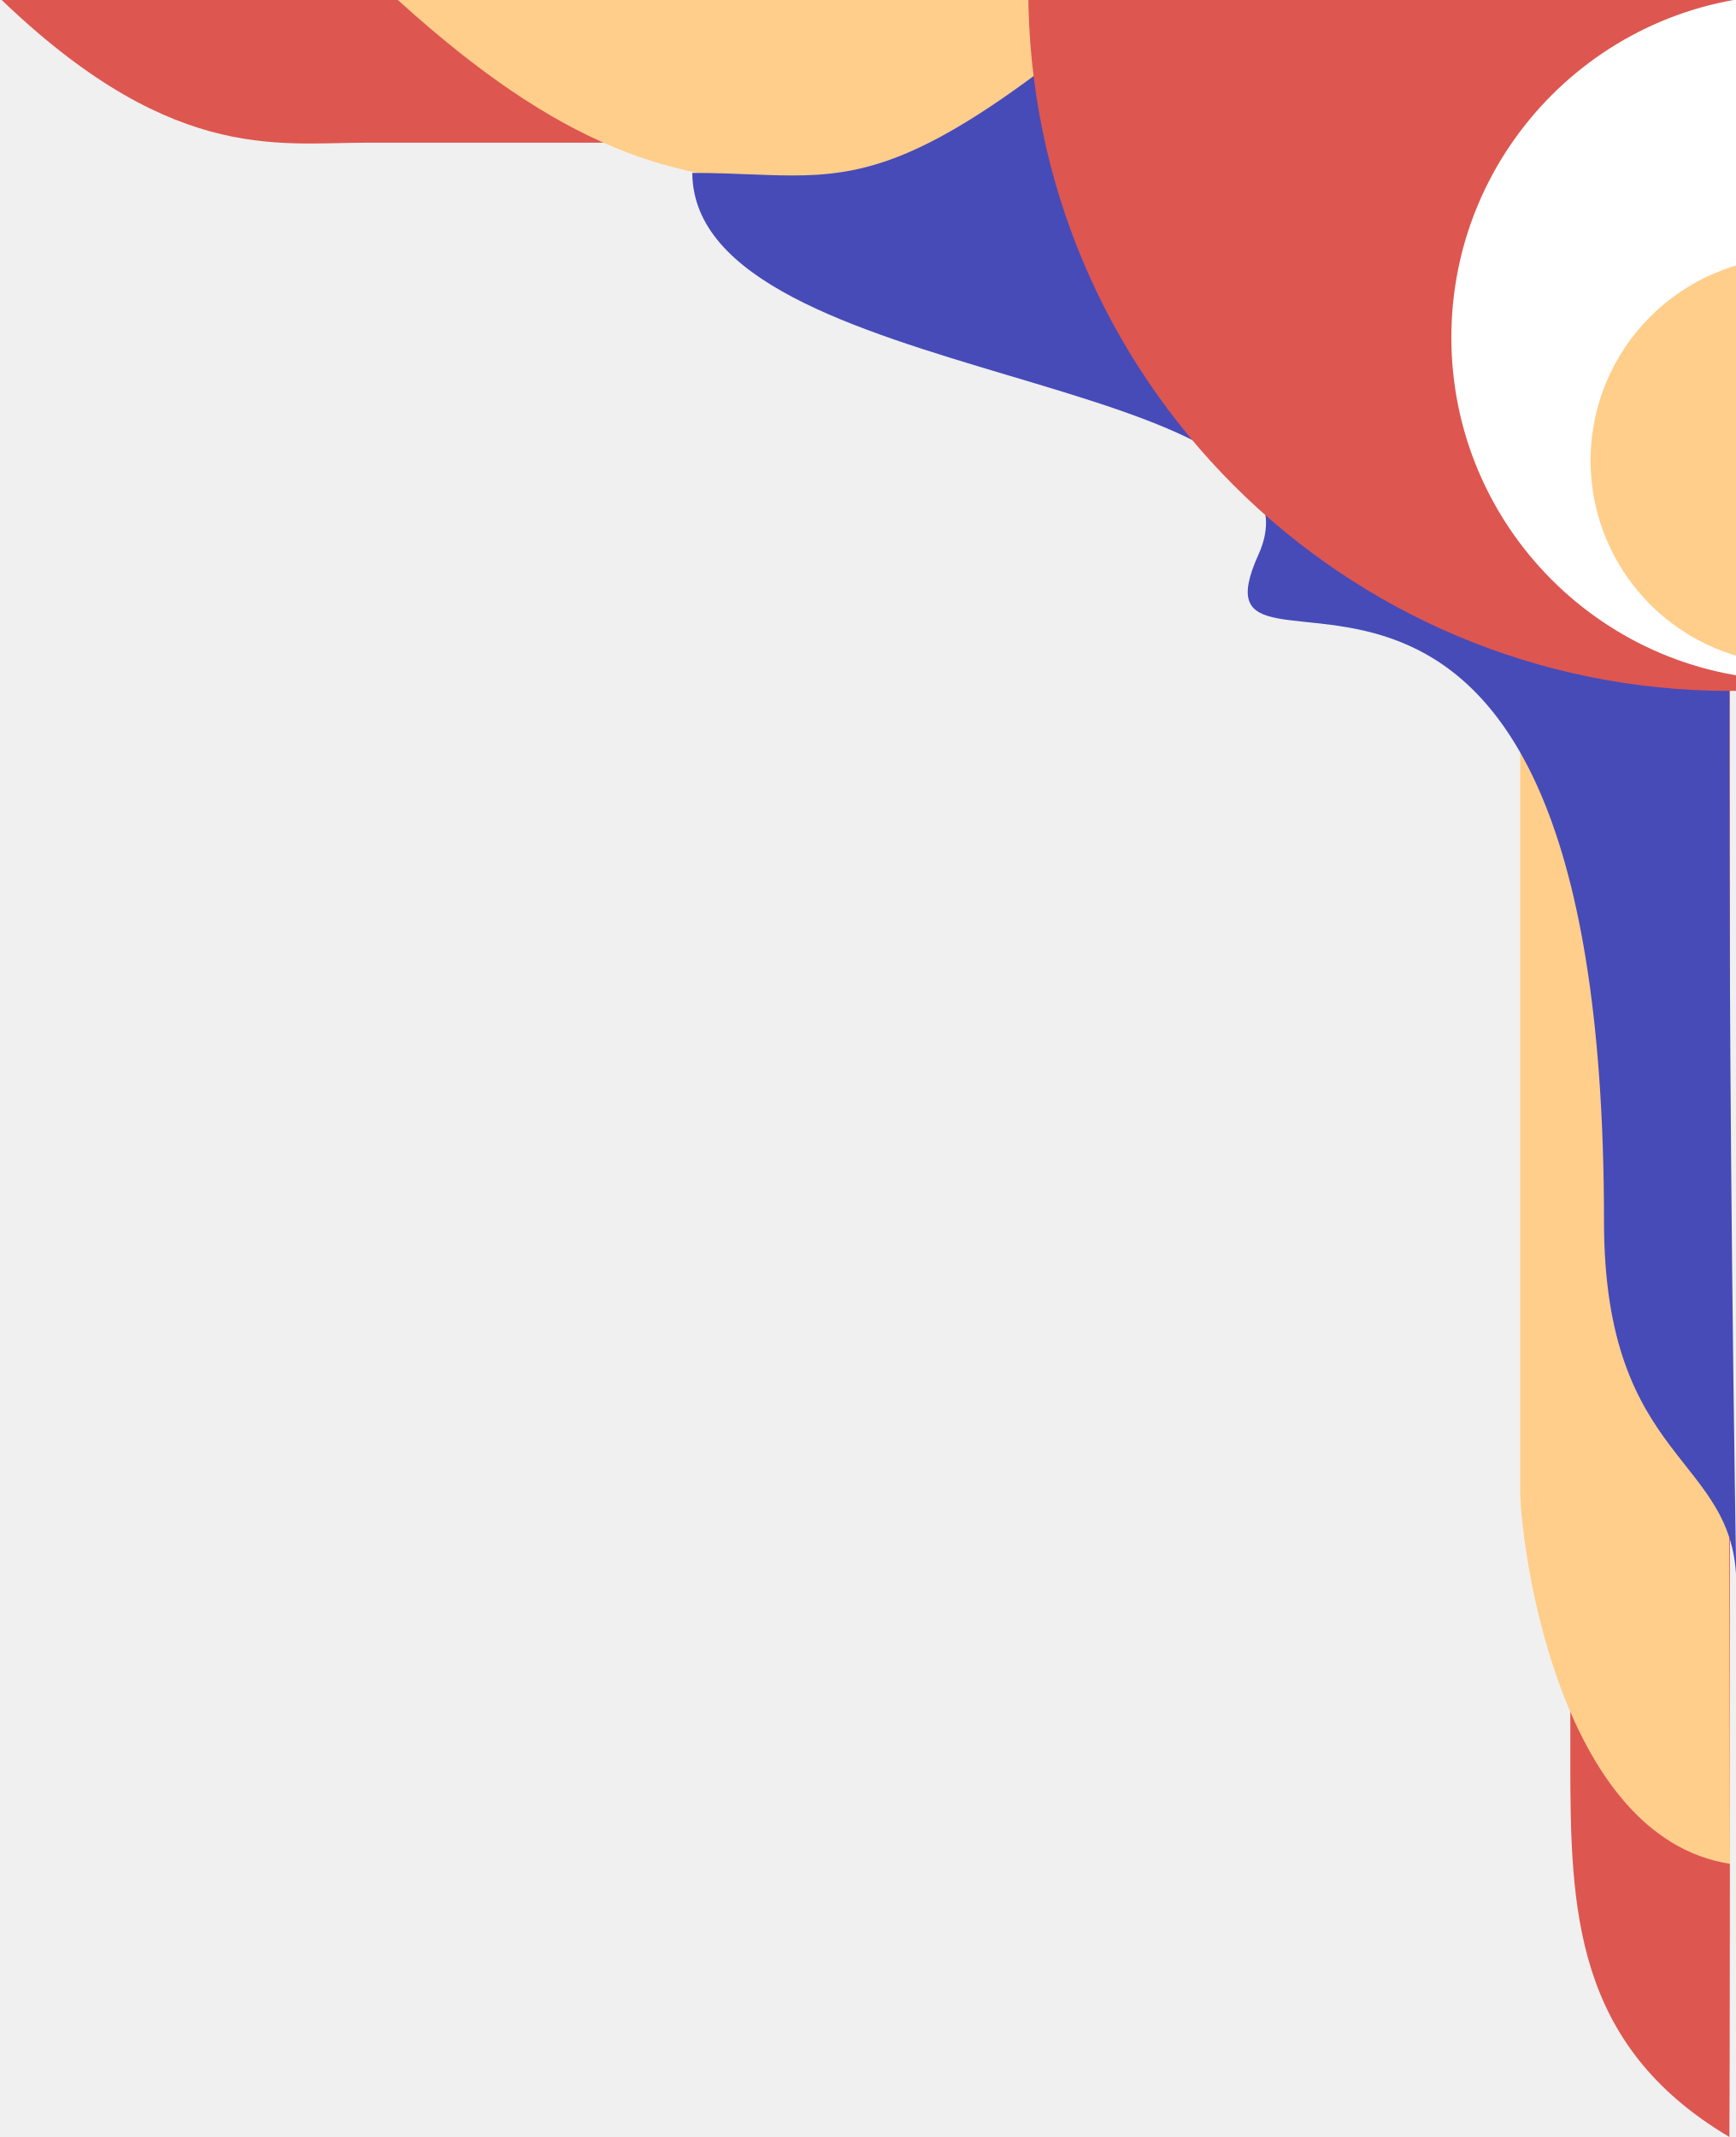
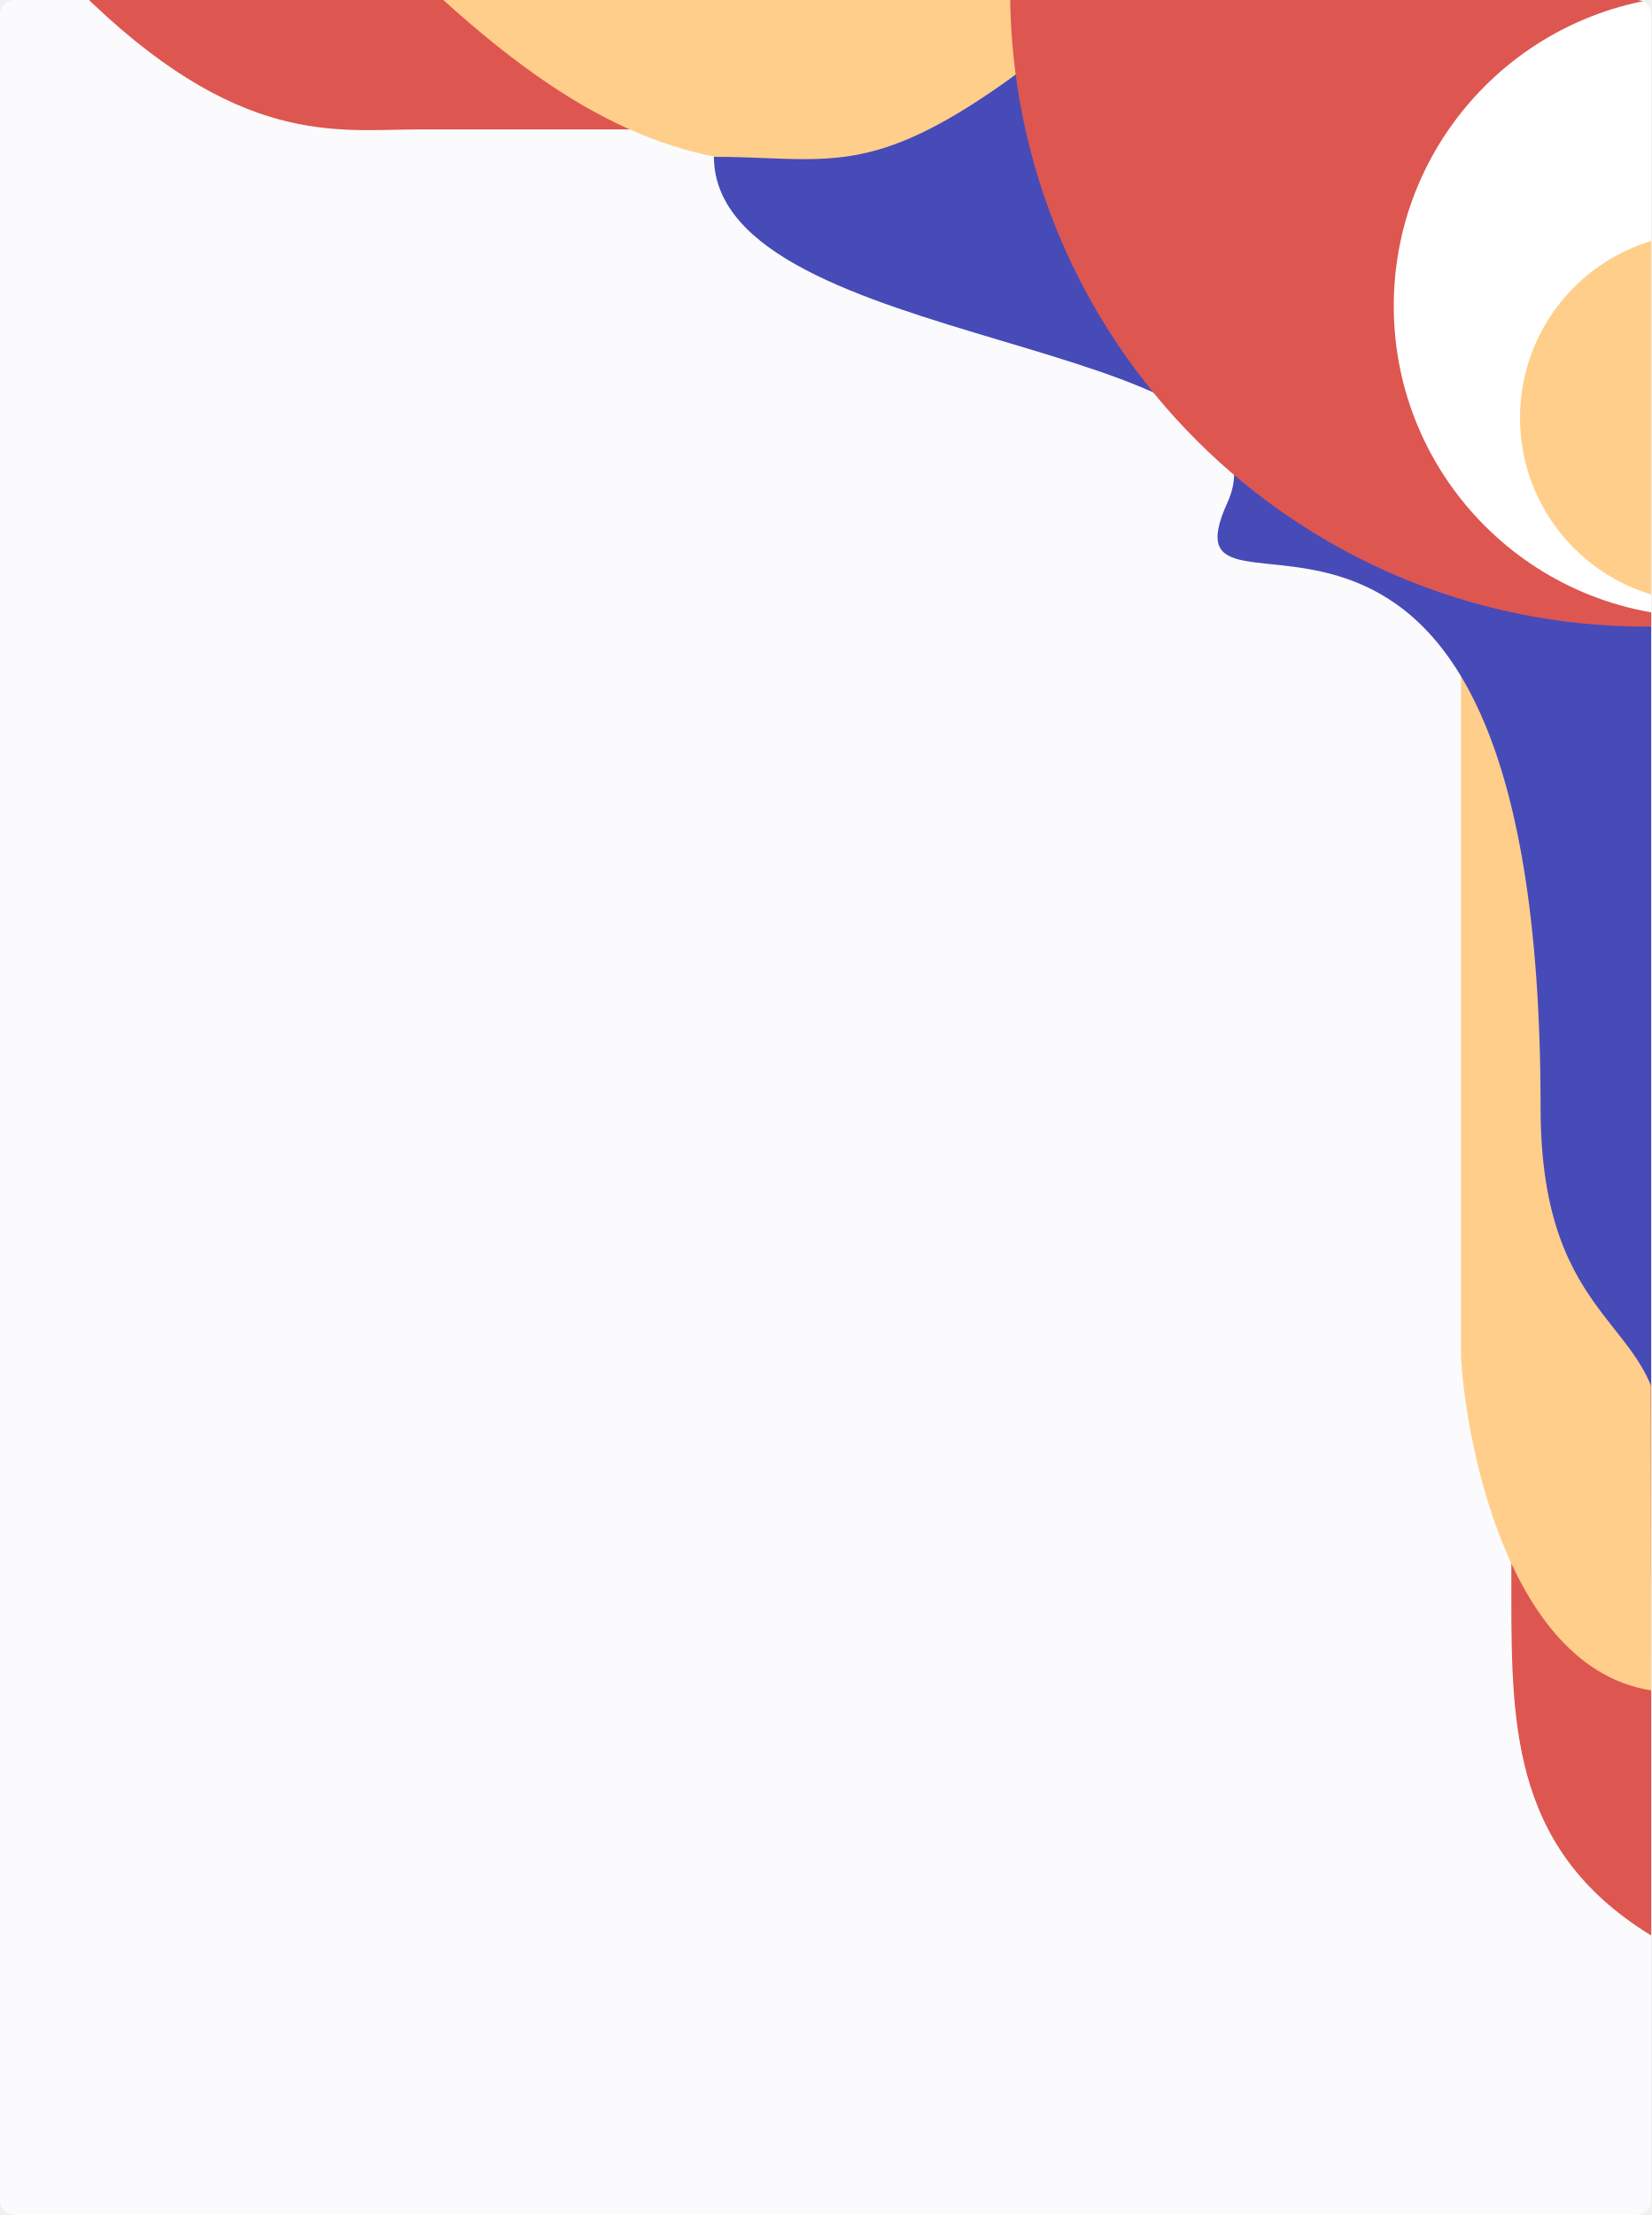
- <svg xmlns="http://www.w3.org/2000/svg" width="324" height="399" viewBox="0 0 324 399">
-   <g fill="none" fill-rule="evenodd" transform="translate(-2 -133)">
-     <path fill="#DE5650" d="M0 130.738c33.084 32.903 53.493 28.905 70.283 28.905H260.38c30.079 0 34.83 15.022 34.83 34.809v267.333c0 27.763.688 53.004 29.71 70.215.145-26.074.145-159.828 0-401.262-191.207.096-299.513.096-324.919 0z" />
-     <path fill="#FFCE8A" d="M73.827 130.738c30.332 28.157 51.687 36.327 77.438 36.327h104.699c23.921 0 29.889 10.027 29.889 29.871v214.27c0 9.969 6.933 64.757 39.175 69.794-.368-152.33-.404-269.084-.11-350.262-114.631-.58-198.328-.58-251.091 0z" />
-     <path fill="#464BB8" d="M244.66 104.92c-76.696 70.276-80.251 60.363-113.393 60.363C131.5 205.5 252.63 201.986 237 236.5c-15.63 34.514 64.5-32.486 64.5 124.5 0 45.676 24.718 43.522 24.718 68-1.74-107.47-1.74-206.892 0-298.262-3.242-64.063-30.428-72.67-81.558-25.819z" />
-     <circle cx="325" cy="131" r="131" fill="#DE5650" />
-     <circle cx="337" cy="196" r="64" fill="#FFF" />
-     <circle cx="337" cy="219" r="38" fill="#FFCE8A" />
+ <svg xmlns="http://www.w3.org/2000/svg" xmlns:xlink="http://www.w3.org/1999/xlink" width="340px" height="456px" viewBox="0 0 340 456" version="1.1">
+   <defs>
+     <path d="M1.45519152e-11,3 L1.45519152e-11,453 C1.45521181e-11,454.657 1.343,456 3,456 L337,456 C338.657,456 340,454.657 340,453 L340,3 C340,1.343 338.657,-3.04359188e-16 337,0 L3,0 C1.343,3.04359188e-16 1.45517123e-11,1.343 1.45519152e-11,3 Z" id="path-1" />
+   </defs>
+   <g id="Page-2" stroke="none" stroke-width="1" fill="none" fill-rule="evenodd">
+     <g id="1-copy-29" transform="translate(-960, -89)">
+       <g id="Group-12" transform="translate(815, 89)">
+         <g id="Group-11">
+           <g id="Group-6" transform="translate(145, 0)">
+             <mask id="mask-2" fill="white">
+               <use xlink:href="#path-1" />
+             </mask>
+             <use id="Mask" fill="#FBFBFD" xlink:href="#path-1" />
+             <g mask="url(#mask-2)">
+               <g transform="translate(16, -133)">
+                 <path d="M0,130.738 C33.084,163.641 53.493,159.643 70.283,159.643 C87.073,159.643 230.301,159.643 260.379,159.643 C290.458,159.643 295.21,174.665 295.21,194.452 C295.21,214.239 295.21,434.021 295.21,461.785 C295.21,489.548 295.897,514.789 324.919,532 C325.064,505.926 325.064,372.172 324.919,130.738 C133.712,130.834 25.406,130.834 0,130.738 Z" id="Path" fill="#DE5650" />
+                 <path d="M72.827,130.738 C103.159,158.895 124.514,167.065 150.265,167.065 C176.016,167.065 231.043,167.065 254.964,167.065 C278.885,167.065 284.853,177.092 284.853,196.936 C284.853,216.78 284.853,401.237 284.853,411.206 C284.853,421.175 291.786,475.963 324.028,481 C323.66,328.67 323.624,211.916 323.919,130.738 C209.287,130.159 125.59,130.159 72.827,130.738 Z" id="Path-19" fill="#FFCE8A" />
+                 <path d="M244.392,104.919 C167.697,175.196 164.142,165.283 131,165.283 C131.233,205.5 252.363,201.986 236.733,236.5 C221.103,271.014 301.233,204.014 301.233,361 C301.233,406.676 325.951,404.522 325.951,429 C324.211,321.529 324.211,222.108 325.951,130.738 C322.709,66.675 295.523,58.069 244.392,104.919 Z" id="Path-20" fill="#464BB8" />
+                 <circle id="Oval" fill="#DE5650" cx="323" cy="131" r="131" />
+                 <circle id="Oval" fill="#FFFFFF" cx="335" cy="196" r="64" />
+                 <circle id="Oval" fill="#FFCE8A" cx="335" cy="219" r="38" />
+               </g>
+             </g>
+           </g>
+         </g>
+       </g>
+     </g>
  </g>
</svg>
